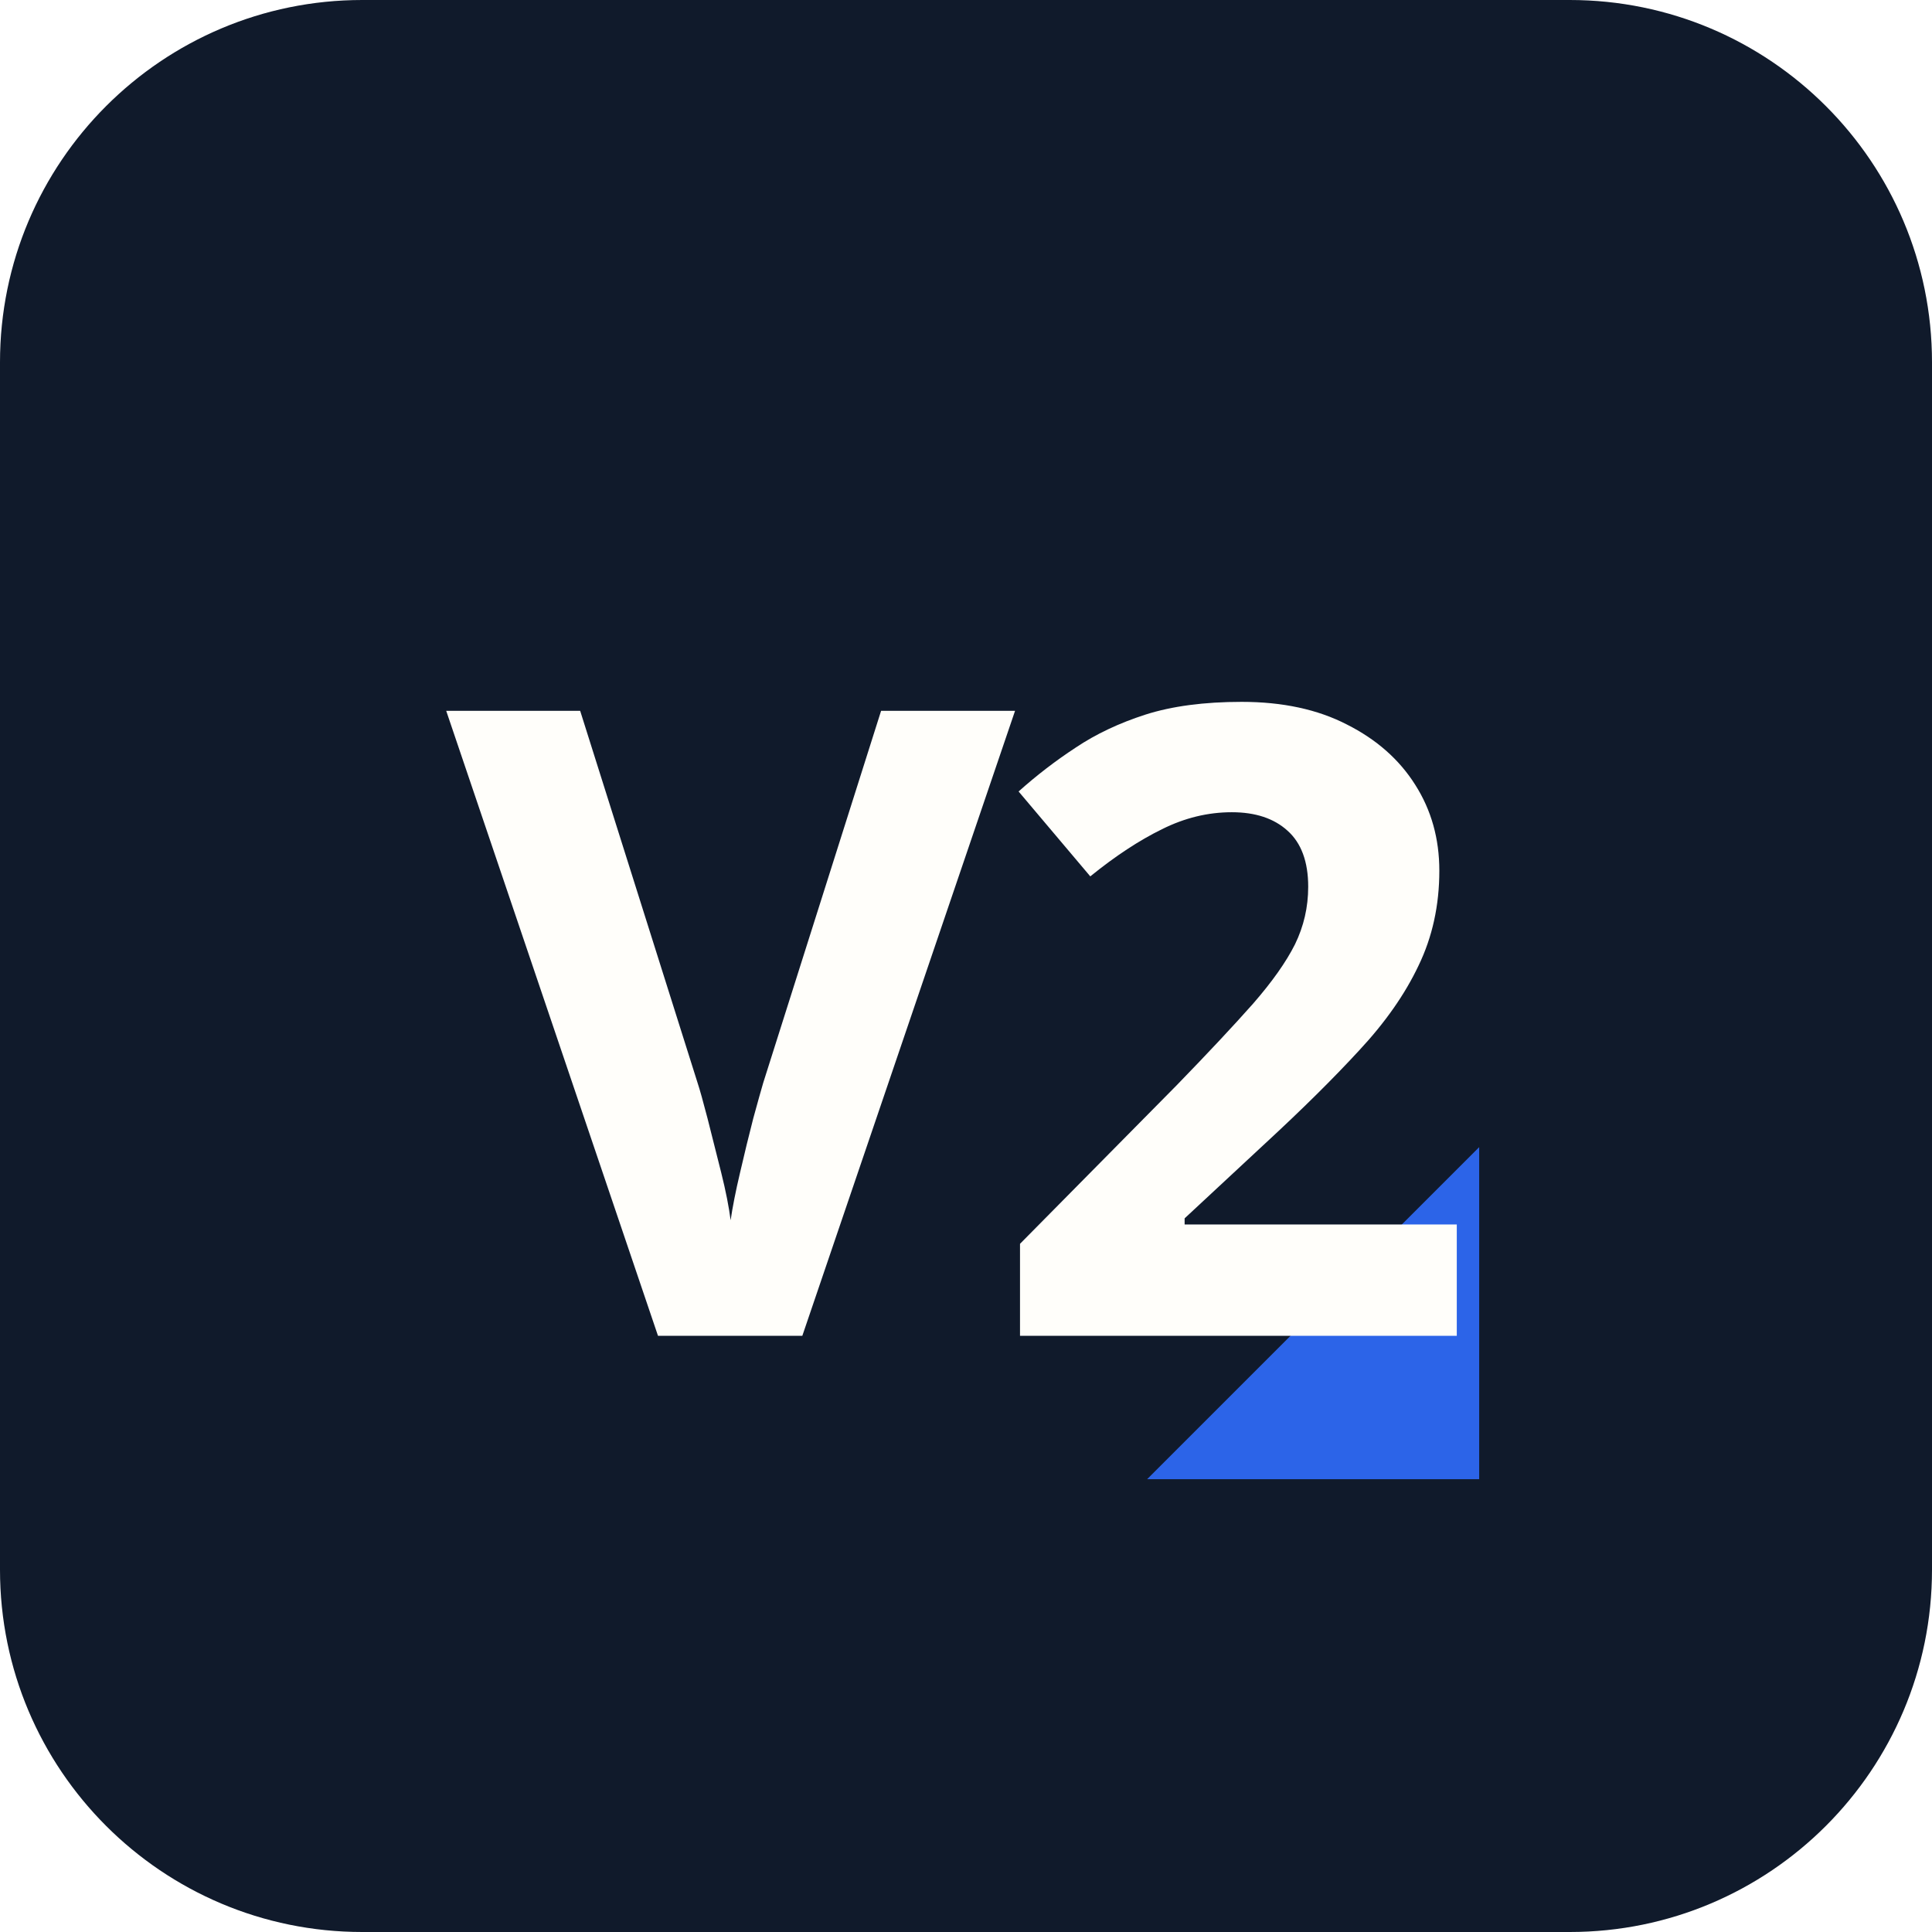
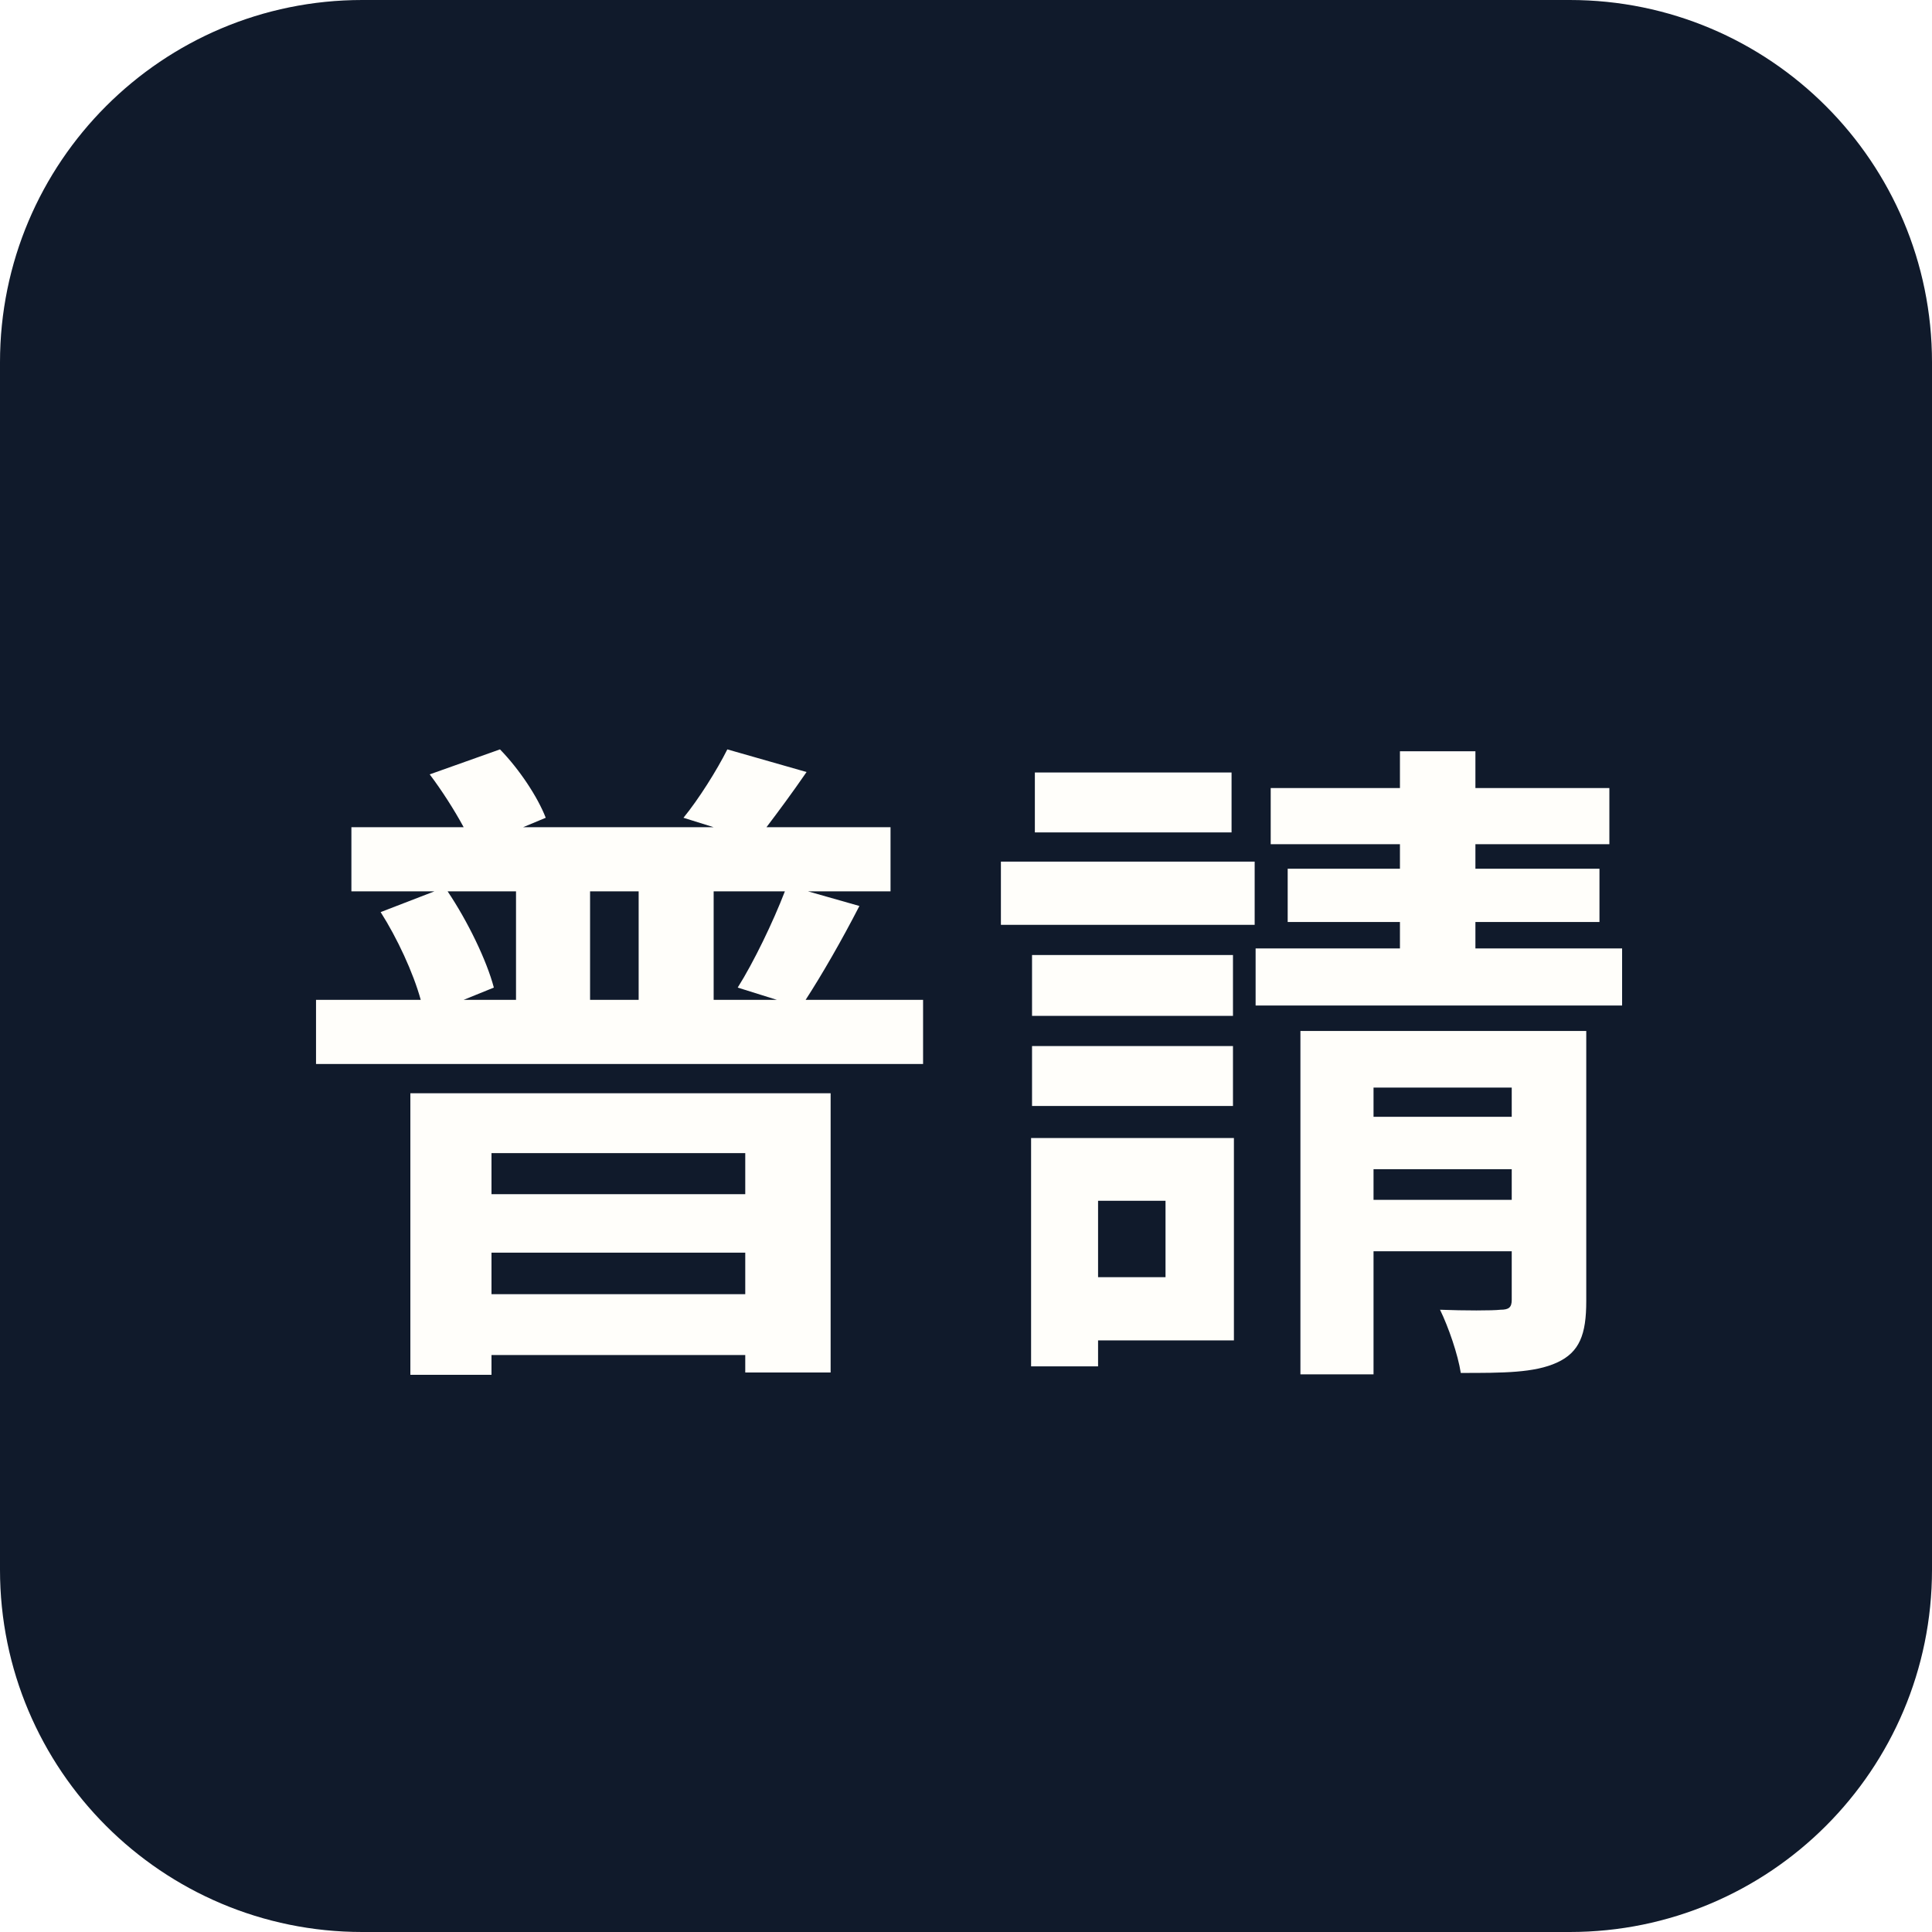
<svg xmlns="http://www.w3.org/2000/svg" viewBox="0 0 64 64" width="64" height="64">
  <rect width="64" height="64" rx="12" fill="#101a2b" />
-   <path d="M49 49H38L49 38Z" fill="#2c64e8" />
-   <text x="32" y="33" fill="#fffefa" font-family="ui-sans-serif,system-ui,sans-serif" font-size="29" font-weight="600" letter-spacing="-1" text-anchor="middle" dominant-baseline="central">V2</text>
+   <text x="32" y="34" fill="#fffefa" font-family="Yu Mincho,Hiragino Mincho ProN,Noto Serif JP,serif" font-size="22" font-weight="600" letter-spacing="1" text-anchor="middle" dominant-baseline="central">普請</text>
</svg>
